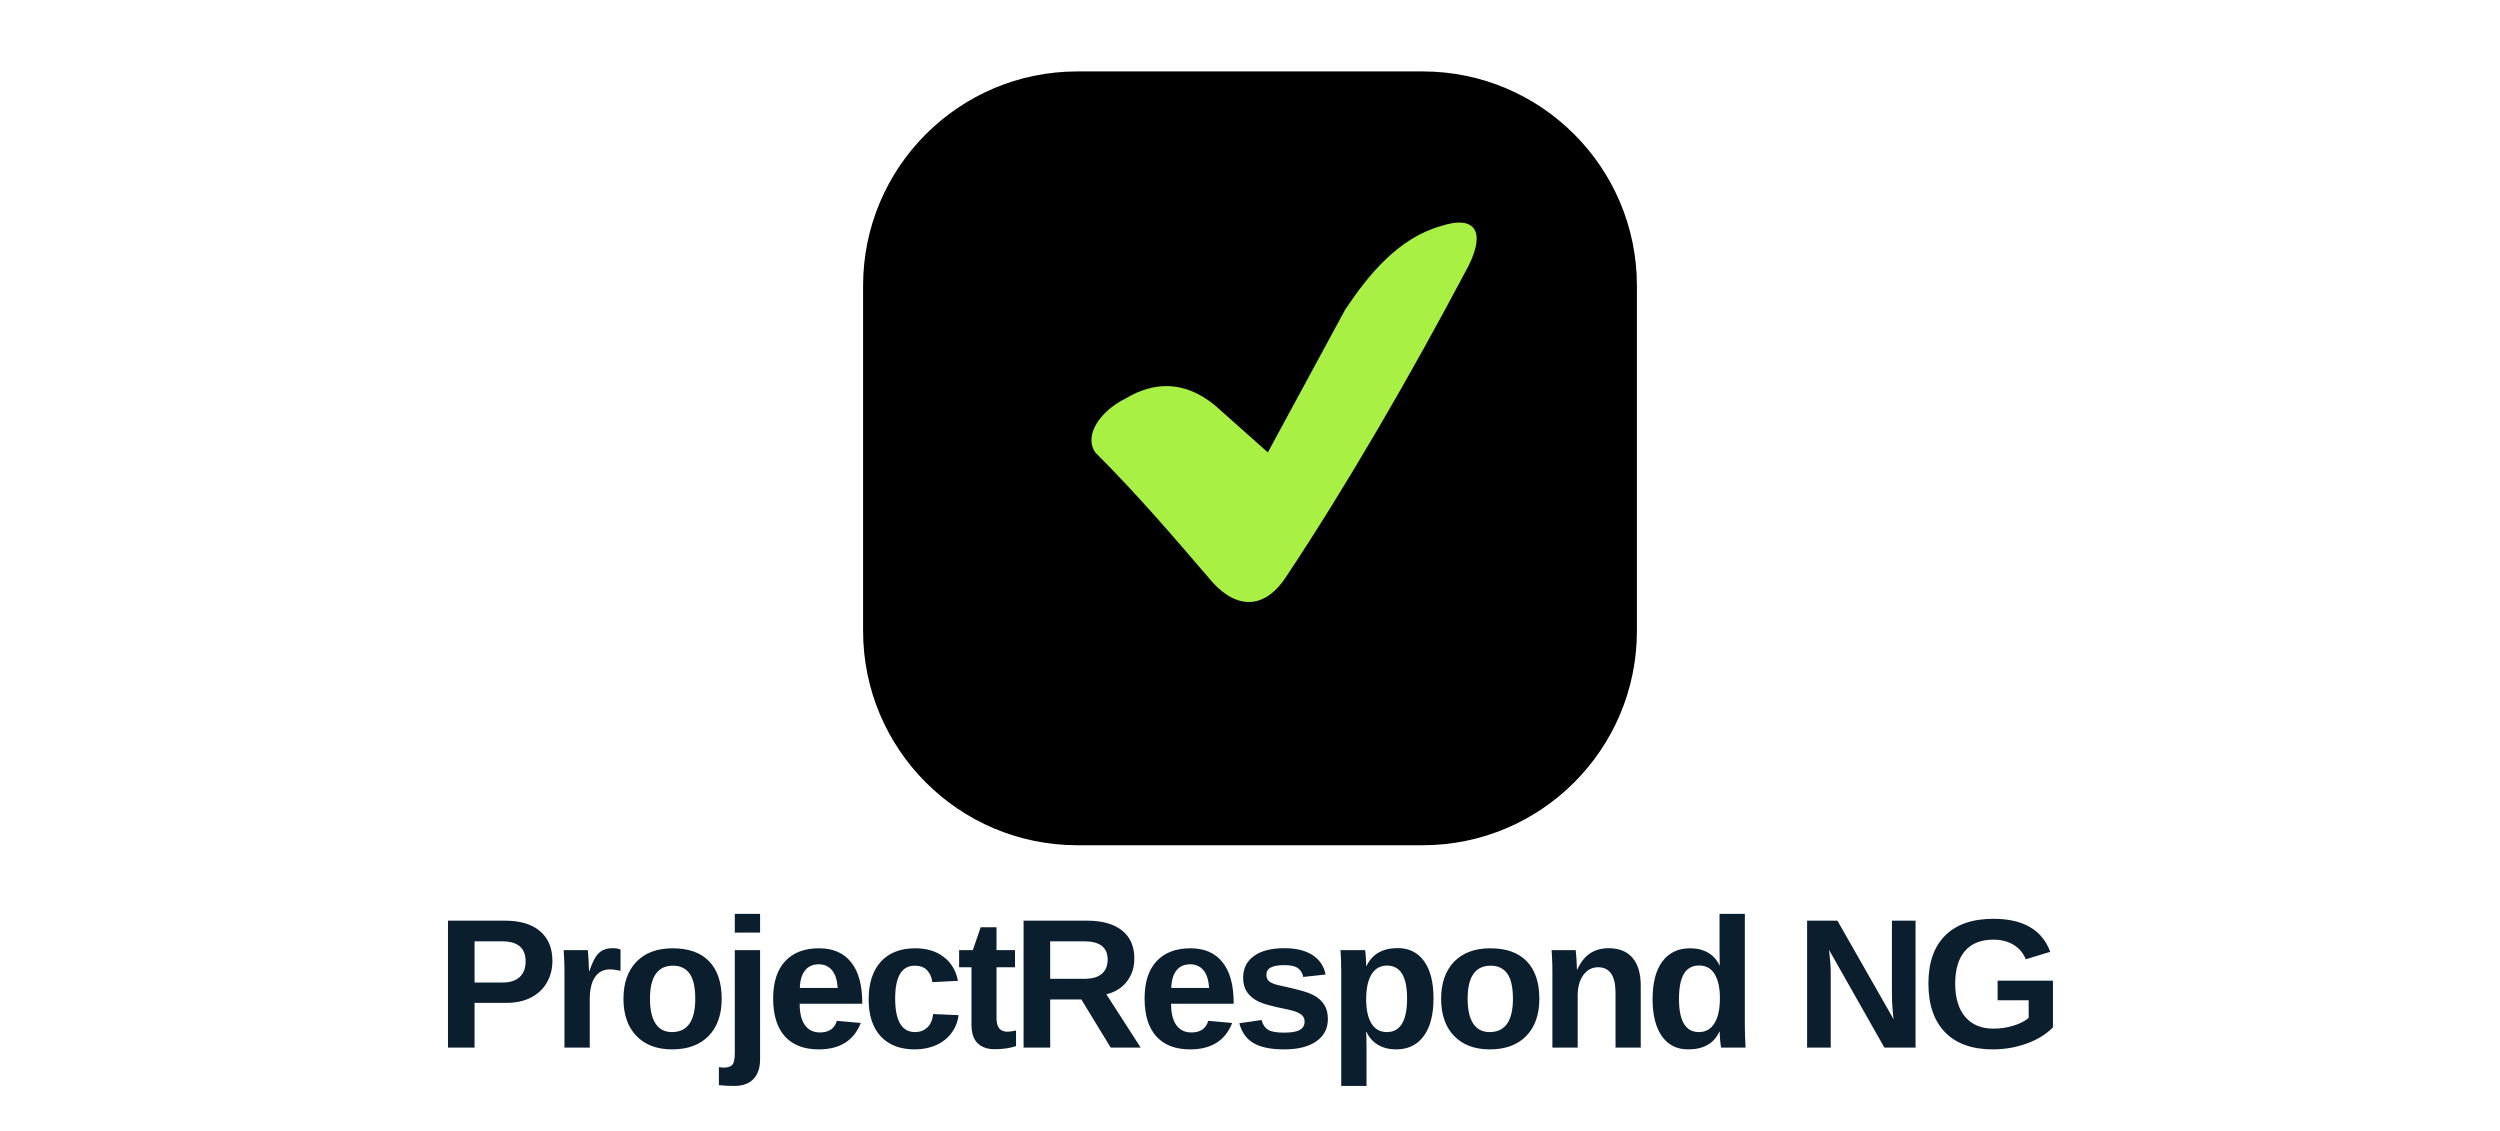
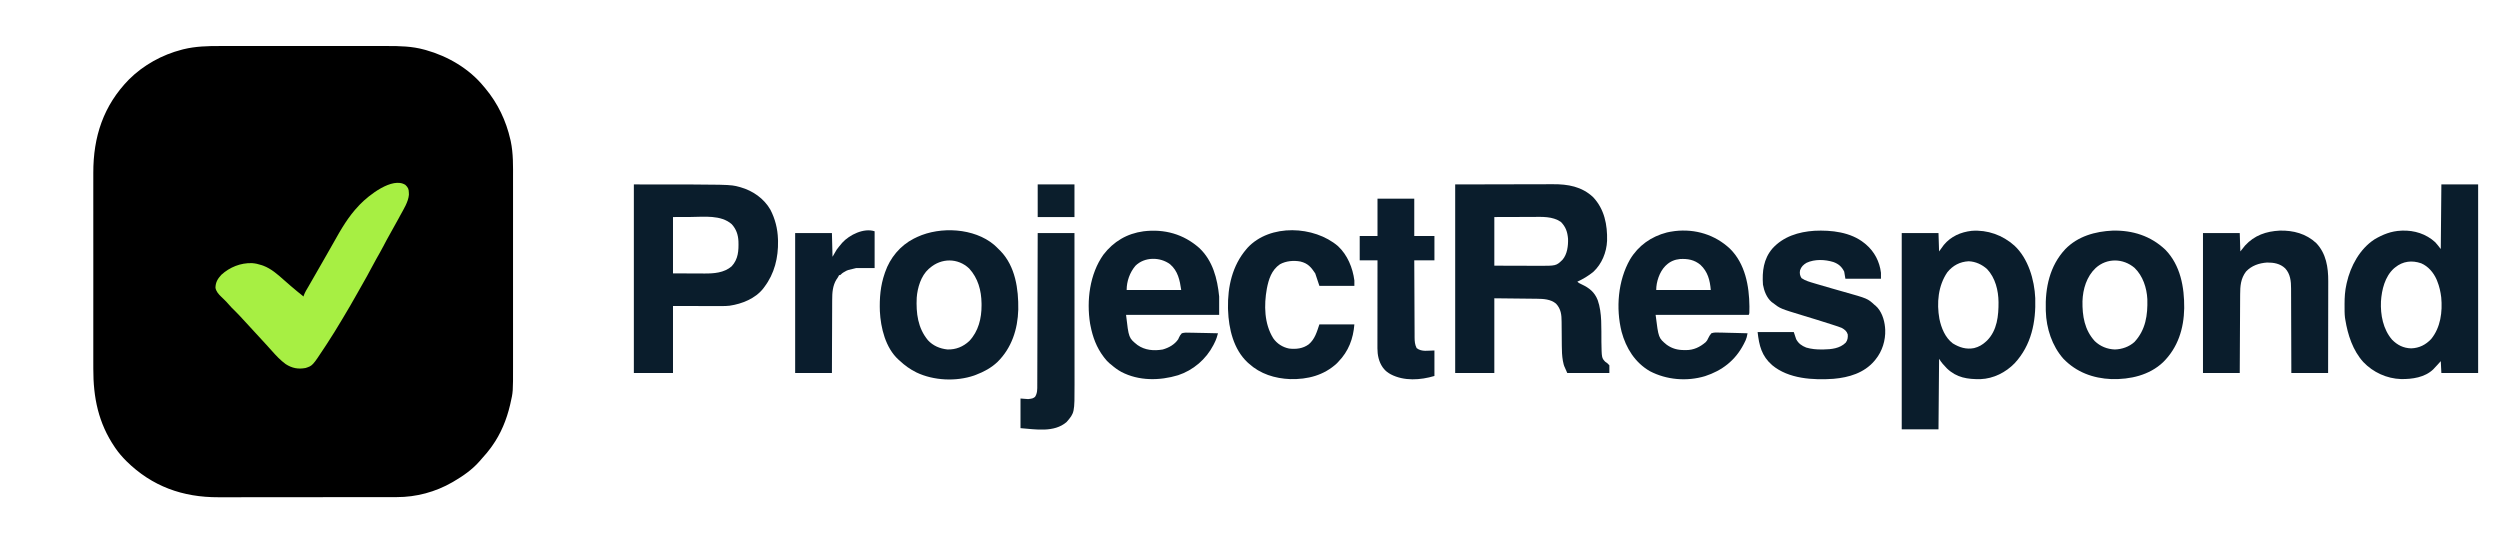
- <svg xmlns="http://www.w3.org/2000/svg" viewBox="0 0 420 190" width="420" height="190" role="img" aria-labelledby="logo-title logo-desc">
-   <rect x="145" y="12" width="130" height="130" rx="36" fill="#000000" />
-   <path d="M184 76        C191 83 197 90 203 97        C207 102 212 103 216 97        C226 82 237 63 246 46        C250 39 248 36 242 38        C235 40 230 46 226 52        L213 76        L204 68        C199 64 194 64 189 67        C185 69 182 73 184 76 Z" fill="#A8F044" />
-   <text x="210" y="176" text-anchor="middle" fill="#0B1E2D" font-family="Arial, Helvetica, sans-serif" font-size="31" font-weight="900" letter-spacing="-1.2">ProjectRespond NG</text>
+ <svg xmlns="http://www.w3.org/2000/svg" viewBox="0 0 4200 938" width="400" height="89" preserveAspectRatio="xMidYMid meet">
+   <path d="M0 0 C4.137 0.007 8.274 -0.004 12.411 -0.012 C20.487 -0.025 28.563 -0.022 36.639 -0.014 C43.21 -0.007 49.782 -0.006 56.353 -0.009 C57.293 -0.01 58.233 -0.01 59.202 -0.011 C61.112 -0.012 63.023 -0.013 64.933 -0.014 C82.792 -0.022 100.652 -0.012 118.511 0.004 C133.79 0.017 149.068 0.015 164.347 0.001 C182.147 -0.015 199.947 -0.021 217.746 -0.012 C219.649 -0.011 221.552 -0.01 223.456 -0.009 C224.392 -0.009 225.328 -0.008 226.292 -0.008 C232.845 -0.005 239.397 -0.01 245.95 -0.017 C253.952 -0.025 261.953 -0.023 269.954 -0.007 C274.026 0.001 278.097 0.004 282.169 -0.006 C303.238 -0.054 324.082 0.409 344.534 6.08 C345.476 6.335 346.418 6.591 347.389 6.854 C384.473 17.248 420.417 38.246 444.971 68.392 C445.861 69.446 446.75 70.499 447.639 71.552 C468.628 96.732 482.556 126.043 489.784 157.955 C489.979 158.803 490.174 159.651 490.375 160.525 C494.768 181.338 494.264 202.568 494.233 223.716 C494.228 228.348 494.235 232.981 494.241 237.614 C494.25 246.663 494.248 255.712 494.242 264.761 C494.237 272.122 494.237 279.483 494.239 286.844 C494.239 287.896 494.24 288.948 494.24 290.031 C494.241 292.169 494.241 294.306 494.242 296.443 C494.248 316.436 494.241 336.429 494.23 356.422 C494.221 373.539 494.223 390.657 494.232 407.774 C494.243 427.7 494.247 447.627 494.241 467.553 C494.24 469.682 494.24 471.811 494.239 473.94 C494.239 474.987 494.238 476.034 494.238 477.113 C494.236 484.457 494.239 491.8 494.244 499.144 C494.25 508.106 494.248 517.068 494.237 526.029 C494.232 530.593 494.23 535.156 494.237 539.72 C494.295 583.225 494.295 583.225 489.784 602.83 C489.676 603.307 489.676 603.307 489.128 605.721 C483.383 630.141 473.624 653.921 458.971 674.392 C458.233 675.432 457.494 676.473 456.733 677.545 C452.487 683.36 447.965 688.807 443.081 694.095 C441.192 696.152 439.392 698.255 437.596 700.392 C425.381 714.344 409.891 725.108 393.971 734.392 C393.258 734.81 392.544 735.228 391.809 735.658 C363.455 752.009 330.95 760.739 298.245 760.66 C296.828 760.663 295.41 760.668 293.993 760.673 C290.143 760.685 286.294 760.685 282.444 760.683 C278.274 760.683 274.104 760.694 269.934 760.703 C261.78 760.72 253.626 760.725 245.472 760.726 C238.834 760.727 232.196 760.731 225.558 760.738 C206.687 760.755 187.816 760.765 168.945 760.763 C168.437 760.763 168.437 760.763 165.868 760.763 C164.852 760.763 163.835 760.763 162.788 760.763 C146.339 760.762 129.891 760.781 113.442 760.809 C96.503 760.838 79.564 760.852 62.624 760.85 C53.134 760.849 43.644 760.855 34.155 760.876 C26.07 760.895 17.986 760.899 9.901 760.885 C5.788 760.879 1.676 760.878 -2.437 760.896 C-62.688 761.137 -114.623 742.548 -157.779 699.955 C-164.507 693.189 -170.624 686.278 -176.029 678.392 C-176.474 677.743 -176.919 677.093 -177.378 676.424 C-205.088 635.586 -213.688 592.751 -213.551 544.04 C-213.542 539.2 -213.556 534.36 -213.567 529.52 C-213.585 520.074 -213.581 510.627 -213.57 501.181 C-213.561 493.494 -213.56 485.807 -213.564 478.121 C-213.564 477.021 -213.565 475.922 -213.566 474.789 C-213.567 472.554 -213.568 470.32 -213.57 468.085 C-213.581 447.196 -213.568 426.308 -213.546 405.419 C-213.529 387.547 -213.532 369.675 -213.55 351.803 C-213.572 330.982 -213.58 310.162 -213.568 289.341 C-213.566 287.115 -213.565 284.889 -213.564 282.663 C-213.563 281.569 -213.563 280.474 -213.562 279.346 C-213.559 271.681 -213.564 264.015 -213.574 256.35 C-213.585 246.991 -213.582 237.633 -213.561 228.274 C-213.55 223.511 -213.546 218.749 -213.559 213.986 C-213.716 153.042 -196.572 100.432 -153.341 56.33 C-129.025 32.089 -97.411 14.661 -64.216 6.142 C-63.318 5.908 -62.419 5.674 -61.493 5.433 C-41.118 0.47 -20.852 -0.051 0 0 Z " fill="#000000" transform="translate(363.0286,77.60783)" />
+   <path d="M0 0 C29.473 -0.062 58.946 -0.124 89.312 -0.188 C98.589 -0.215 107.865 -0.242 117.423 -0.27 C128.827 -0.284 128.827 -0.284 134.18 -0.286 C137.886 -0.289 141.593 -0.3 145.3 -0.317 C150.051 -0.338 154.802 -0.343 159.553 -0.339 C161.282 -0.34 163.012 -0.346 164.741 -0.358 C190.071 -0.521 213.457 3.487 232.59 21.438 C251.7 41.756 256.836 68.095 256.132 95.164 C255.235 114.463 247.363 134.011 233.059 147.324 C224.679 154.145 215.824 159.486 206 164 C208.23 166.23 210.523 167.249 213.358 168.561 C226.159 174.545 235.048 181.603 240.341 195.136 C248.01 216.82 246.244 242.925 246.571 265.678 C247.024 292.54 247.024 292.54 253 299 C253.599 299.403 254.199 299.807 254.816 300.223 C256.75 301.562 256.75 301.562 260 305 C260 309.29 260 313.58 260 318 C236.57 318 213.14 318 189 318 C183.351 305.573 183.351 305.573 182.25 300.375 C182.028 299.372 181.807 298.369 181.578 297.336 C180.117 288.907 179.844 280.673 179.801 272.131 C179.789 269.989 179.769 267.848 179.748 265.706 C179.687 259.624 179.632 253.541 179.599 247.458 C179.578 243.719 179.542 239.981 179.498 236.242 C179.484 234.83 179.475 233.418 179.472 232.005 C179.442 220.03 178.5 210.001 170 201 C161.129 193.54 148.879 192.884 137.748 192.795 C136.954 192.785 136.16 192.775 135.342 192.764 C132.801 192.733 130.26 192.708 127.719 192.684 C126.138 192.665 124.558 192.646 122.978 192.627 C117.152 192.559 111.326 192.499 105.5 192.438 C92.465 192.293 79.43 192.149 66 192 C66 233.58 66 275.16 66 318 C44.22 318 22.44 318 0 318 C0 213.06 0 108.12 0 0 Z M66 55 C66 82.06 66 109.12 66 137 C88.269 137.08 88.269 137.08 97.811 137.098 C104.304 137.11 110.797 137.124 117.291 137.151 C122.53 137.173 127.769 137.185 133.008 137.19 C135 137.193 136.992 137.201 138.984 137.211 C170.336 137.375 170.336 137.375 181 127 C189.045 117.722 190.702 103.407 190.316 91.605 C189.302 80.041 186.456 71.456 178.188 63.188 C164.089 53.512 146.504 54.706 130.062 54.805 C128.202 54.808 126.342 54.811 124.481 54.813 C119.641 54.821 114.802 54.84 109.962 54.863 C104.125 54.887 98.287 54.896 92.45 54.908 C83.633 54.927 74.817 54.965 66 55 Z " fill="#0A1D2C" transform="translate(2446,311)" />
+   <path d="M0 0 C162.415 0 162.415 0 177.562 4.125 C177.953 4.23 177.953 4.23 179.931 4.762 C200.681 10.705 219.375 23.715 230.223 42.57 C238.179 57.924 242.456 74.691 243 92 C243.04 93.047 243.08 94.093 243.121 95.172 C243.673 123.333 237.226 150.427 220 173 C219.533 173.651 219.067 174.302 218.586 174.973 C205.177 192.371 182.509 201.447 161.429 204.521 C156.855 205.081 152.342 205.134 147.738 205.114 C146.835 205.114 145.932 205.114 145.002 205.114 C142.105 205.113 139.209 205.106 136.312 205.098 C134.514 205.096 132.715 205.095 130.916 205.095 C124.277 205.089 117.639 205.075 111 205.062 C103.575 205.052 103.575 205.052 66 205 C66 242.29 66 279.58 66 318 C44.22 318 22.44 318 0 318 C0 213.06 0 108.12 0 0 Z M66 55 C66 86.35 66 117.7 66 150 C71.311 150.021 71.311 150.021 98.188 150.125 C101.515 150.143 104.842 150.161 108.27 150.18 C110.944 150.186 113.619 150.191 116.293 150.195 C116.631 150.198 116.631 150.198 118.341 150.211 C134.632 150.331 152.153 149.244 165 138 C176.171 125.812 176.824 111.667 176.379 95.934 C175.823 84.8 172.661 75.359 165 67 C146.775 51.048 118.33 54.743 95.938 54.875 C86.058 54.916 76.179 54.957 66 55 Z " fill="#0A1D2C" transform="translate(1061,311)" />
+   <path d="M0 0 C23.305 21.606 33.771 57.644 35.133 88.529 C36.444 128.828 28.56 167.955 0.41 198.32 C-14.614 213.837 -35.382 224.345 -57.133 225.145 C-78.911 225.448 -97.276 222.859 -113.742 207.145 C-118.824 201.959 -123.283 197.055 -127.031 190.809 C-127.361 230.079 -127.691 269.349 -128.031 309.809 C-148.491 309.809 -168.951 309.809 -190.031 309.809 C-190.031 200.579 -190.031 91.349 -190.031 -21.191 C-169.571 -21.191 -149.111 -21.191 -128.031 -21.191 C-127.701 -10.961 -127.371 -0.731 -127.031 9.809 C-124.391 6.179 -121.751 2.549 -119.031 -1.191 C-107.065 -15.593 -90.493 -22.85 -72.082 -24.938 C-45.483 -26.968 -19.833 -17.713 0 0 Z M-113.031 44.809 C-128.678 67.431 -131.298 96.845 -126.512 123.437 C-123.358 138.811 -116.825 155.027 -104.031 164.809 C-92.657 171.759 -81.402 175.384 -68.031 172.809 C-60.069 170.78 -54.052 167.363 -48.031 161.809 C-47.353 161.185 -46.675 160.561 -45.977 159.918 C-29.018 142.629 -26.657 118.207 -26.795 95.263 C-27.008 75.557 -32.145 54.452 -46.004 39.652 C-54.551 31.88 -65.454 26.819 -77.094 26.371 C-91.817 27.111 -103.763 33.415 -113.031 44.809 Z " fill="#0A1D2C" transform="translate(3389.031,414.1914)" />
+   <path d="M0 0 C20.46 0 40.92 0 62 0 C62 104.94 62 209.88 62 318 C41.54 318 21.08 318 0 318 C-0.33 311.4 -0.66 304.8 -1 298 C-1.835 298.928 -1.835 298.928 -6.062 303.625 C-8.027 305.763 -10.011 307.884 -12 310 C-12.285 310.306 -12.285 310.306 -13.727 311.852 C-28.024 325.537 -49.2 328.475 -68.051 328.211 C-92 327.461 -115.025 316.885 -131.536 299.604 C-149.27 280.178 -157.873 253.537 -162 228 C-162.184 226.867 -162.369 225.734 -162.559 224.566 C-163.363 217.813 -163.244 210.98 -163.25 204.188 C-163.251 203.452 -163.252 202.716 -163.253 201.958 C-163.242 190.404 -162.611 179.285 -160 168 C-159.855 167.345 -159.711 166.69 -159.562 166.015 C-153.195 137.714 -137.623 108.867 -112.805 92.652 C-98.708 84.348 -84.566 78.677 -68 78 C-67.663 77.98 -67.663 77.98 -65.957 77.879 C-45.456 77.225 -25.658 83.447 -10.414 97.398 C-7.027 101.049 -4.058 105.069 -1 109 C-0.67 73.03 -0.34 37.06 0 0 Z M-78 140 C-78.675 140.552 -79.351 141.103 -80.047 141.672 C-95.261 155.471 -100.639 177.685 -101.877 197.392 C-102.831 220.081 -98.318 244.095 -83.219 261.75 C-74.089 271.009 -63.931 276.084 -50.875 276.438 C-37.356 275.977 -26.444 270.481 -17.164 260.66 C-1.256 241.105 2.04 214.859 -0.239 190.442 C-1.387 180.996 -3.39 171.828 -7 163 C-7.199 162.509 -7.199 162.509 -8.203 160.023 C-13.386 148.496 -22.196 138.059 -34 133 C-49.62 127.586 -64.957 129.346 -78 140 Z " fill="#0A1D2C" transform="translate(4109,311)" />
+   <path d="M0 0 C4.434 4.314 5.774 6.728 5.875 13.062 C5.896 13.654 5.896 13.654 6.004 16.645 C4.954 28.853 -3.006 41.15 -8.75 51.75 C-9.503 53.154 -10.256 54.558 -11.008 55.962 C-15.954 65.167 -21.039 74.289 -26.225 83.361 C-29.928 89.851 -33.441 96.418 -36.881 103.05 C-40.699 110.368 -44.781 117.529 -48.869 124.699 C-52.28 130.701 -55.572 136.747 -58.75 142.875 C-62.638 150.36 -66.741 157.699 -70.954 165.006 C-74.253 170.729 -77.496 176.48 -80.703 182.255 C-88.759 196.751 -97.147 211.035 -105.688 225.25 C-105.867 225.549 -105.867 225.549 -106.774 227.06 C-115.094 240.914 -123.432 254.754 -132.353 268.233 C-133.811 270.436 -135.259 272.646 -136.707 274.855 C-156.515 304.964 -156.515 304.964 -168.172 308.773 C-180.714 311.149 -191.1 309.163 -201.824 302.219 C-210.907 295.645 -218.258 287.594 -225.688 279.25 C-226.5 278.35 -227.312 277.45 -228.148 276.523 C-229.576 274.941 -231.001 273.355 -232.422 271.766 C-235.618 268.217 -238.863 264.713 -242.106 261.207 C-245.476 257.563 -248.836 253.911 -252.188 250.25 C-281.089 218.704 -281.089 218.704 -292.836 207.133 C-294.603 205.336 -296.244 203.483 -297.875 201.562 C-300.166 198.871 -302.57 196.354 -305.094 193.883 C-305.404 193.579 -305.404 193.579 -306.972 192.042 C-308.212 190.833 -309.459 189.631 -310.714 188.437 C-315.129 184.134 -318.942 179.886 -320.219 173.66 C-320.094 164.311 -316.508 158.336 -310.215 151.551 C-296.108 138.709 -277.63 131.327 -258.578 131.965 C-252.999 132.374 -247.979 133.462 -242.688 135.25 C-242.201 135.414 -242.201 135.414 -239.738 136.246 C-226.039 141.421 -215.396 150.955 -204.612 160.543 C-201.408 163.385 -198.173 166.193 -194.938 169 C-194.316 169.54 -193.694 170.079 -193.054 170.635 C-186.07 176.68 -178.903 182.485 -171.688 188.25 C-171.486 187.483 -171.285 186.716 -171.078 185.926 C-169.115 180.738 -166.279 176.188 -163.438 171.438 C-158.41 162.934 -153.485 154.386 -148.688 145.75 C-143.553 136.522 -138.288 127.38 -132.94 118.274 C-128.742 111.108 -124.663 103.882 -120.625 96.625 C-108.348 74.649 -96.215 53.538 -78.688 35.25 C-77.923 34.434 -77.159 33.618 -76.371 32.777 C-62.112 17.969 -21.982 -13.994 0 0 Z " fill="#A7EF43" transform="translate(675.6875,311.75)" />
+   <path d="M0 0 C3.028 2.658 5.875 5.463 8.707 8.328 C9.508 9.118 10.308 9.909 11.133 10.723 C36.083 36.707 41.457 74.826 40.957 109.301 C40.055 142.457 29.855 174.083 5.869 197.703 C-4.67 207.618 -16.838 214.227 -30.293 219.328 C-31.336 219.728 -32.379 220.127 -33.453 220.539 C-63.803 230.956 -101.657 229.249 -130.639 215.427 C-141.516 210.038 -150.439 203.664 -159.293 195.328 C-159.899 194.798 -160.505 194.269 -161.129 193.723 C-182.895 173.847 -191.071 140.24 -192.457 111.985 C-193.19 90.122 -191.532 69.052 -184.293 48.328 C-184.078 47.694 -183.863 47.059 -183.642 46.405 C-175.255 22.047 -158.201 1.471 -135.148 -10.305 C-134.206 -10.756 -133.264 -11.207 -132.293 -11.672 C-131.237 -12.185 -130.181 -12.698 -129.094 -13.227 C-90.162 -31.072 -33.674 -28.209 0 0 Z M-108.293 39.328 C-108.899 39.828 -109.505 40.328 -110.129 40.844 C-123.107 52.471 -129.067 72.51 -130.293 89.328 C-131.495 115.394 -128.573 140.251 -111.398 161.035 C-102.735 170.47 -91.13 175.31 -78.5 176.617 C-64.296 177.068 -51.904 171.974 -41.605 162.328 C-26.226 146.072 -20.86 124.073 -20.98 102.141 C-20.986 101.053 -20.992 99.965 -20.998 98.844 C-21.322 77.088 -26.85 56.434 -41.855 40.078 C-60.869 22.068 -88.835 22.275 -108.293 39.328 Z " fill="#0A1D2C" transform="translate(1668.293,412.6719)" />
+   <path d="M0 0 C33.58 -0.751 64.131 8.899 88.73 32.188 C114.292 58.362 120.89 95.442 120.582 130.719 C119.969 165.247 110.058 197.111 85.096 221.801 C61.736 244.019 29.292 251.18 -2.074 250.402 C-33.184 249.129 -61.266 238.756 -83.176 216.059 C-102.309 194.418 -111.956 164.762 -112.77 136.125 C-112.795 135.383 -112.821 134.641 -112.848 133.876 C-114.011 96.344 -106.261 59.505 -80.054 31.369 C-58.852 9.493 -29.587 1.335 0 0 Z M-28.77 63.125 C-43.977 77.461 -50.328 98.564 -50.973 119.086 C-51.334 143.88 -47.582 167.436 -30.207 186.375 C-20.954 195.233 -9.197 199.966 3.543 200.438 C15.526 200.153 27.72 195.929 36.707 187.773 C55.715 167.206 59.14 142.495 58.405 115.539 C57.426 96.414 50.876 76.421 36.887 62.852 C17.633 46.462 -9.86 45.877 -28.77 63.125 Z " fill="#0A1D2C" transform="translate(3554.77,388.875)" />
+   <path d="M0 0 C25.696 25.315 32.523 62.792 32.859 97.499 C32.887 109.236 32.887 109.236 31.678 111.653 C-20.132 111.653 -71.942 111.653 -125.322 111.653 C-120.452 150.613 -120.452 150.613 -106.529 162.087 C-97.376 168.583 -88.102 171.006 -77.009 170.966 C-76.566 170.974 -76.566 170.974 -74.324 171.015 C-61.107 171.024 -50.801 166.078 -40.912 157.653 C-38.322 154.653 -38.322 154.653 -37.031 151.777 C-35.42 148.287 -33.868 145.541 -31.322 142.653 C-26.636 140.987 -22.218 141.247 -17.294 141.481 C-15.937 141.504 -14.579 141.521 -13.222 141.533 C-9.666 141.578 -6.117 141.696 -2.564 141.829 C1.069 141.953 4.702 142.007 8.336 142.067 C15.453 142.196 22.565 142.4 29.678 142.653 C29.385 144.071 29.086 145.488 28.784 146.904 C28.619 147.693 28.453 148.482 28.282 149.295 C27.343 152.964 25.742 156.186 23.991 159.528 C23.635 160.219 23.279 160.909 22.912 161.621 C8.819 188.58 -13.323 205.629 -42.012 214.958 C-72.522 224.147 -106.777 221.313 -134.974 206.595 C-160.265 191.928 -175.243 167.695 -182.724 140.056 C-192.567 100.492 -188.913 53.855 -168.486 18.153 C-154.329 -5.376 -132.683 -20.535 -106.322 -27.347 C-102.666 -28.204 -99.044 -28.859 -95.322 -29.347 C-94.904 -29.408 -94.904 -29.408 -92.791 -29.718 C-58.471 -33.712 -25.223 -23.609 0 0 Z M-107.322 27.653 C-107.925 28.217 -108.528 28.78 -109.15 29.36 C-118.776 39.3 -124.322 55.844 -124.322 69.653 C-93.962 69.653 -63.602 69.653 -32.322 69.653 C-33.694 53.189 -37.35 38.834 -49.759 27.216 C-60.062 18.676 -71.199 16.724 -84.3 17.458 C-93.149 18.313 -100.894 21.553 -107.322 27.653 Z " fill="#0A1D2C" transform="translate(2909.322,419.3467)" />
+   <path d="M0 0 C22.809 21.461 30.501 51.691 33.512 81.801 C33.512 92.031 33.512 102.261 33.512 112.801 C-18.298 112.801 -70.108 112.801 -123.488 112.801 C-118.99 151.782 -118.99 151.782 -104.188 163.645 C-91.555 172.546 -76.616 173.689 -61.668 171.152 C-51.327 168.237 -41.592 162.841 -35.488 153.801 C-35.13 152.971 -34.772 152.142 -34.403 151.288 C-33.043 148.308 -31.776 146.157 -29.488 143.801 C-24.846 142.39 -20.374 142.634 -15.559 142.824 C-14.2 142.843 -12.841 142.857 -11.481 142.867 C-7.919 142.905 -4.36 143.003 -0.799 143.114 C2.84 143.217 6.481 143.262 10.121 143.312 C17.253 143.419 24.382 143.59 31.512 143.801 C31.052 145.382 30.589 146.963 30.124 148.543 C29.866 149.423 29.609 150.304 29.343 151.21 C28.151 154.925 26.543 158.338 24.762 161.801 C24.411 162.489 24.06 163.177 23.699 163.885 C11.321 187.679 -10.249 206.148 -35.781 214.556 C-66.871 223.939 -102.028 224.347 -131.363 208.988 C-137.624 205.574 -143.11 201.487 -148.488 196.801 C-149.459 196.03 -150.43 195.259 -151.43 194.465 C-154.682 191.754 -157.276 188.703 -159.863 185.363 C-160.337 184.753 -160.81 184.142 -161.298 183.513 C-173.293 167.704 -179.763 150.137 -183.488 130.801 C-183.715 129.644 -183.942 128.488 -184.176 127.297 C-190.312 88.479 -184.81 43.76 -161.656 11.227 C-144.5 -11.031 -121.885 -24.391 -94.003 -28.162 C-58.748 -32.394 -26.65 -23.554 0 0 Z M-107.719 30.027 C-117.198 41.232 -122.488 56.146 -122.488 70.801 C-92.128 70.801 -61.768 70.801 -30.488 70.801 C-32.85 54.269 -36.057 38.635 -49.301 27.363 C-66.149 14.83 -92.44 14.775 -107.719 30.027 Z " fill="#0A1D2C" transform="translate(2014.488,418.1992)" />
+   <path d="M0 0 C0.84 0.678 1.681 1.356 2.547 2.055 C17.035 14.392 25.695 31.101 28 50 C28 53.3 28 56.6 28 60 C8.2 60 -11.6 60 -32 60 C-32.33 58.02 -32.33 58.02 -34 48 C-38.257 39.604 -43.465 35.08 -52.246 31.848 C-66.463 27.472 -83.731 26.761 -97.445 33.137 C-102.753 36.241 -106.473 39.809 -108.438 45.75 C-109.443 50.722 -108.704 54.71 -106 59 C-99.594 63.435 -91.746 65.568 -84.352 67.746 C-83.235 68.082 -82.118 68.419 -80.968 68.765 C-72.153 71.404 -63.308 73.942 -54.461 76.473 C-53.804 76.661 -53.147 76.849 -52.47 77.042 C-50.466 77.615 -48.461 78.188 -46.457 78.76 C-45.793 78.949 -45.129 79.139 -44.445 79.334 C-41.054 80.301 -37.662 81.264 -34.268 82.221 C5.433 93.421 5.433 93.421 17 104 C17.598 104.473 18.196 104.946 18.812 105.434 C28.783 114.002 33.674 128.986 34.836 141.68 C34.89 142.445 34.944 143.211 35 144 C35.054 144.724 35.108 145.449 35.164 146.195 C35.825 163.929 30.216 182.251 19 196 C18.321 196.842 17.641 197.684 16.941 198.551 C-0.469 219.002 -26.045 226.516 -51.904 228.786 C-86.363 231.166 -127.834 228.944 -155.556 205.695 C-173.077 190.333 -177.424 173.18 -180 150 C-159.87 150 -139.74 150 -119 150 C-117.68 153.96 -116.36 157.92 -115 162 C-110.945 169.435 -105.679 173.01 -98.051 176.105 C-89.517 178.608 -81.113 179.362 -72.25 179.312 C-71.727 179.31 -71.727 179.31 -69.08 179.298 C-55.8 179.098 -41.307 177.705 -31.438 167.812 C-28.207 163.609 -27.647 159.202 -28 154 C-29.663 148.491 -33.128 145.754 -38 143 C-42.414 141.184 -46.929 139.738 -51.477 138.293 C-52.808 137.861 -54.14 137.427 -55.471 136.993 C-71.377 131.831 -87.378 126.954 -103.379 122.096 C-141.715 110.448 -141.715 110.448 -154 101 C-154.83 100.386 -155.66 99.773 -156.516 99.141 C-164.78 92.02 -169.155 80.536 -171 70 C-172.519 47.62 -170.072 26.667 -155.071 9.094 C-136.726 -11.203 -110.81 -19.115 -84.254 -20.84 C-55.684 -22.246 -22.946 -18.653 0 0 Z " fill="#0A1D2C" transform="translate(3136,410)" />
+   <path d="M0 0 C22.862 -0.551 44.377 5.183 61.406 20.965 C78.197 38.55 81.806 61.964 81.696 85.276 C81.695 86.973 81.696 88.669 81.697 90.365 C81.697 94.935 81.686 99.504 81.672 104.074 C81.659 108.862 81.658 113.651 81.655 118.439 C81.649 127.491 81.633 136.543 81.613 145.595 C81.59 155.907 81.579 166.219 81.569 176.531 C81.549 197.729 81.512 218.927 81.469 240.125 C61.009 240.125 40.549 240.125 19.469 240.125 C19.459 235.467 19.45 230.81 19.44 226.011 C19.407 210.6 19.351 195.19 19.285 179.779 C19.245 170.438 19.213 161.097 19.198 151.756 C19.185 143.61 19.158 135.464 19.114 127.317 C19.092 123.008 19.076 118.699 19.077 114.39 C19.078 110.325 19.059 106.259 19.028 102.194 C19.019 100.711 19.017 99.228 19.023 97.745 C19.063 85.476 17.801 72.889 9.012 63.582 C0.521 55.528 -10.259 53.741 -21.566 53.848 C-34.898 54.78 -47.622 59.048 -56.934 69.02 C-65.909 80.848 -66.829 93.422 -66.85 107.754 C-66.859 109.204 -66.87 110.654 -66.881 112.104 C-66.908 116.01 -66.923 119.916 -66.936 123.823 C-66.952 127.916 -66.978 132.009 -67.004 136.102 C-67.051 143.84 -67.087 151.578 -67.121 159.316 C-67.159 168.132 -67.208 176.947 -67.259 185.762 C-67.362 203.883 -67.45 222.004 -67.531 240.125 C-87.991 240.125 -108.451 240.125 -129.531 240.125 C-129.531 162.245 -129.531 84.365 -129.531 4.125 C-109.071 4.125 -88.611 4.125 -67.531 4.125 C-67.201 14.355 -66.871 24.585 -66.531 35.125 C-63.891 31.825 -61.251 28.525 -58.531 25.125 C-42.711 7.929 -22.976 1.135 0 0 Z " fill="#0A1D2C" transform="translate(3836.531,388.875)" />
+   <path d="M0 0 C15.927 14.816 24.922 36.614 27.613 57.957 C27.613 60.927 27.613 63.897 27.613 66.957 C8.143 66.957 -11.327 66.957 -31.387 66.957 C-32.542 63.492 -32.542 63.492 -38.387 45.957 C-45.573 35.177 -50.895 28.998 -63.387 25.957 C-74.772 23.83 -87.613 24.916 -97.887 30.582 C-112.048 40.324 -116.876 55.648 -119.996 71.792 C-124.977 99.39 -124.467 130.963 -109.188 155.371 C-102.863 164.454 -93.466 170.512 -82.496 172.711 C-70.714 174.086 -59.075 172.808 -49.344 165.602 C-38.96 156.876 -35.577 144.528 -31.387 131.957 C-11.917 131.957 7.553 131.957 27.613 131.957 C25.749 156.195 17.741 177.373 0.613 194.957 C-0.191 195.823 -0.995 196.69 -1.824 197.582 C-23.791 217.942 -51.175 224.942 -80.641 224.238 C-106.487 223.198 -131.042 215.583 -150.387 197.957 C-150.739 197.645 -150.739 197.645 -152.523 196.066 C-176.221 173.905 -184.307 139.189 -185.387 107.957 C-185.428 106.805 -185.469 105.652 -185.512 104.465 C-186.146 68.229 -178.253 32.868 -154.387 4.957 C-153.792 4.26 -153.198 3.562 -152.586 2.844 C-114.61 -38.147 -40.16 -34.376 0 0 Z " fill="#0A1D2C" transform="translate(2248.387,415.043)" />
+   <path d="M0 0 C20.46 0 40.92 0 62 0 C62 20.79 62 41.58 62 63 C73.22 63 84.44 63 96 63 C96 76.53 96 90.06 96 104 C84.78 104 73.56 104 62 104 C62.063 122.116 62.138 140.231 62.236 158.347 C62.281 166.758 62.32 175.17 62.346 183.582 C62.369 190.916 62.403 198.249 62.449 205.583 C62.473 209.464 62.491 213.345 62.498 217.227 C62.504 220.884 62.524 224.542 62.554 228.199 C62.567 230.173 62.565 232.146 62.563 234.12 C62.633 240.766 63.014 246.009 66 252 C74.543 258.791 85.49 256 96 256 C96 270.19 96 284.38 96 299 C72.414 306.076 44.788 307.923 22.339 296.186 C17.446 293.455 13.379 290.536 10 286 C9.773 285.704 9.773 285.704 8.625 284.207 C2.127 274.828 -0.129 263.51 -0.12 252.274 C-0.122 250.96 -0.123 249.646 -0.124 248.293 C-0.121 246.854 -0.117 245.415 -0.114 243.977 C-0.113 242.449 -0.113 240.921 -0.114 239.392 C-0.114 235.259 -0.108 231.125 -0.101 226.991 C-0.095 222.666 -0.095 218.34 -0.093 214.015 C-0.09 205.83 -0.082 197.646 -0.072 189.462 C-0.061 180.141 -0.055 170.821 -0.05 161.5 C-0.04 142.334 -0.022 123.167 0 104 C-9.9 104 -19.8 104 -30 104 C-30 90.47 -30 76.94 -30 63 C-20.1 63 -10.2 63 0 63 C0 42.21 0 21.42 0 0 Z " fill="#0A1D2D" transform="translate(2315,335)" />
+   <path d="M0 0 C20.46 0 40.92 0 62 0 C62.022 35.177 62.041 70.354 62.051 105.532 C62.052 109.69 62.054 113.847 62.055 118.005 C62.055 118.833 62.055 119.661 62.056 120.514 C62.06 133.896 62.068 147.279 62.077 160.662 C62.087 174.405 62.092 188.148 62.094 201.892 C62.095 210.364 62.1 218.837 62.108 227.31 C62.113 233.129 62.115 238.947 62.114 244.766 C62.113 248.118 62.114 251.469 62.119 254.821 C62.185 303.048 62.185 303.048 48.625 318.75 C27.579 336.789 -3.632 330.942 -29 329 C-29 312.5 -29 296 -29 279 C-24.71 279.33 -20.42 279.66 -16 280 C-8.398 278.968 -8.398 278.968 -4.562 276.312 C-0.388 270.134 -0.708 263.203 -0.722 256.022 C-0.716 254.926 -0.71 253.829 -0.704 252.7 C-0.687 249.032 -0.684 245.364 -0.681 241.696 C-0.672 239.064 -0.662 236.432 -0.651 233.801 C-0.628 228.138 -0.613 222.475 -0.603 216.813 C-0.589 208.625 -0.563 200.438 -0.535 192.25 C-0.49 178.966 -0.453 165.682 -0.422 152.397 C-0.392 139.495 -0.357 126.593 -0.317 113.69 C-0.316 113.292 -0.316 113.292 -0.31 111.279 C-0.298 107.287 -0.285 103.295 -0.273 99.303 C-0.169 66.202 -0.081 33.101 0 0 Z " fill="#0B1E2C" transform="translate(1742,393)" />
+   <path d="M0 0 C0 20.46 0 40.92 0 62 C-10.23 62 -20.46 62 -31 62 C-45.673 65.386 -45.673 65.386 -50.125 68 C-50.994 68.495 -51.863 68.99 -52.758 69.5 C-55 71 -55 71 -56.68 72.688 C-58 74 -58 74 -60 74 C-60.281 74.592 -60.562 75.183 -60.852 75.793 C-61.896 77.8 -63.055 79.483 -64.375 81.312 C-70.7 91.48 -71.593 103.712 -71.546 115.371 C-71.555 116.733 -71.565 118.094 -71.577 119.456 C-71.605 123.1 -71.608 126.743 -71.608 130.387 C-71.611 134.215 -71.636 138.042 -71.659 141.87 C-71.7 149.094 -71.72 156.319 -71.733 163.543 C-71.752 173.322 -71.802 183.101 -71.851 192.88 C-71.926 208.254 -71.96 223.627 -72 239 C-92.46 239 -112.92 239 -134 239 C-134 161.12 -134 83.24 -134 3 C-113.54 3 -93.08 3 -72 3 C-71.835 9.6 -71.835 9.6 -71 43 C-68.69 39.04 -66.38 35.08 -64 31 C-61.393 27.537 -58.833 24.254 -56 21 C-55.482 20.386 -54.964 19.773 -54.43 19.141 C-42.32 5.874 -18.02 -6.007 0 0 Z " fill="#0A1D2D" transform="translate(1467,390)" />
+   <path d="M0 0 C20.46 0 40.92 0 62 0 C62 18.15 62 36.3 62 55 C41.54 55 21.08 55 0 55 C0 36.85 0 18.7 0 0 Z " fill="#0B1E2C" transform="translate(1742,311)" />
</svg>
